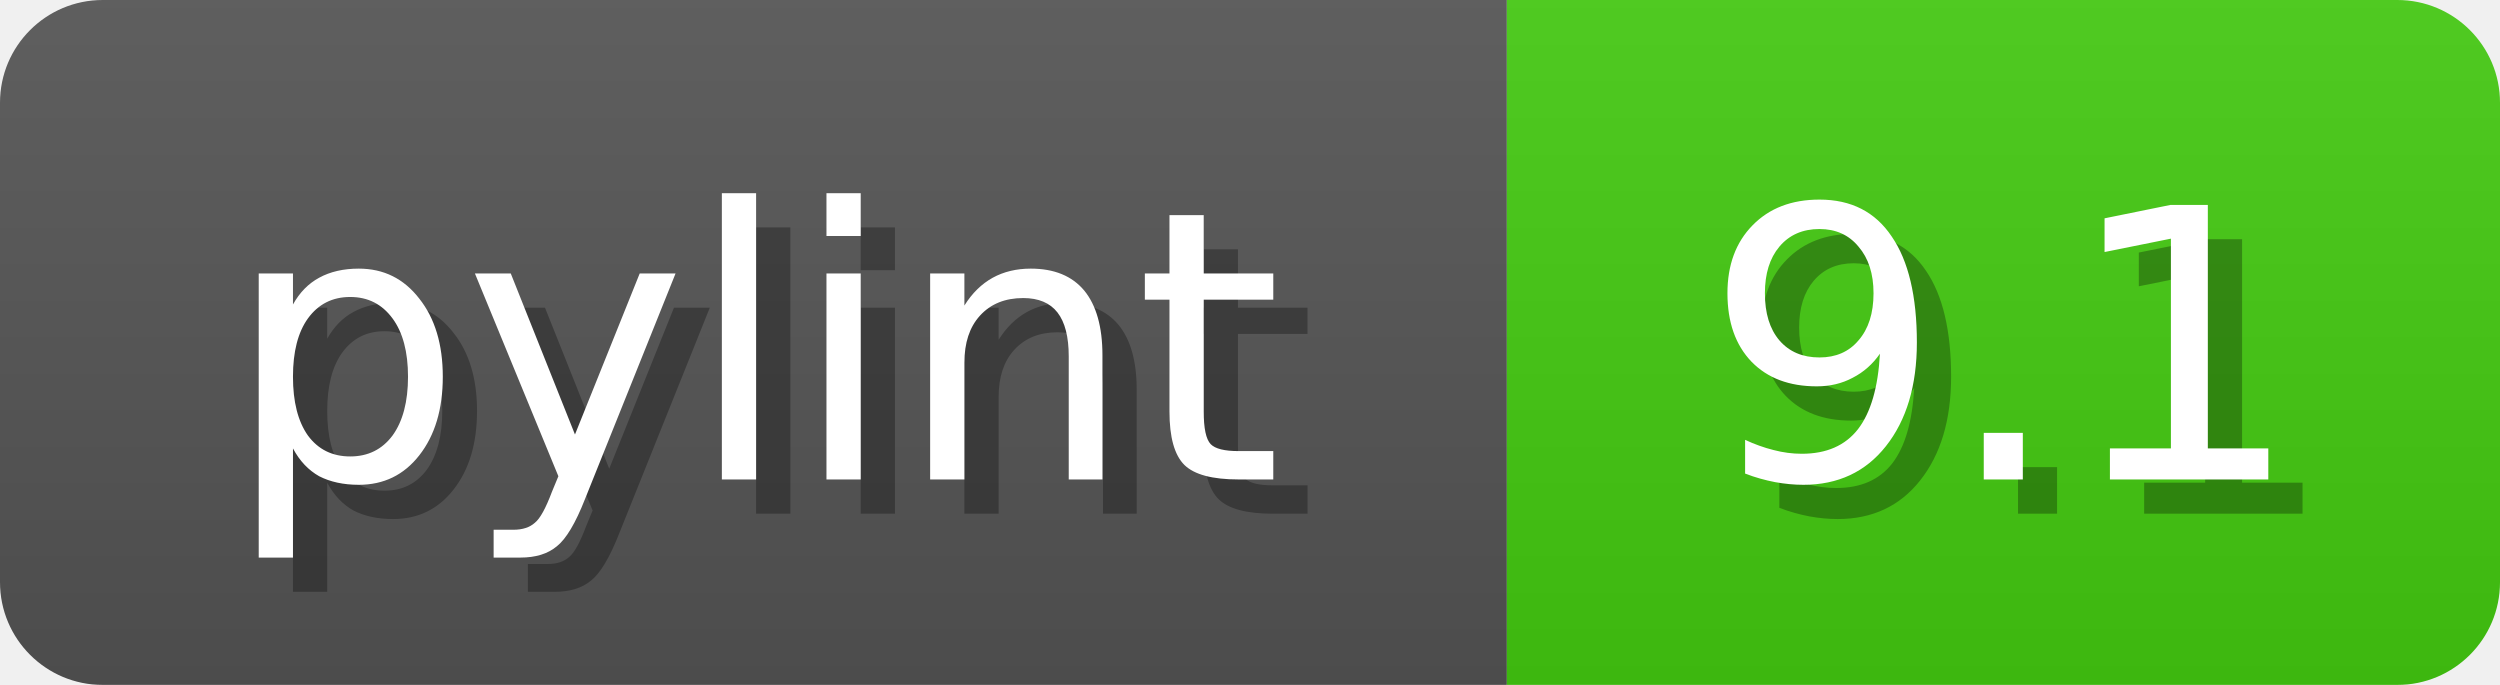
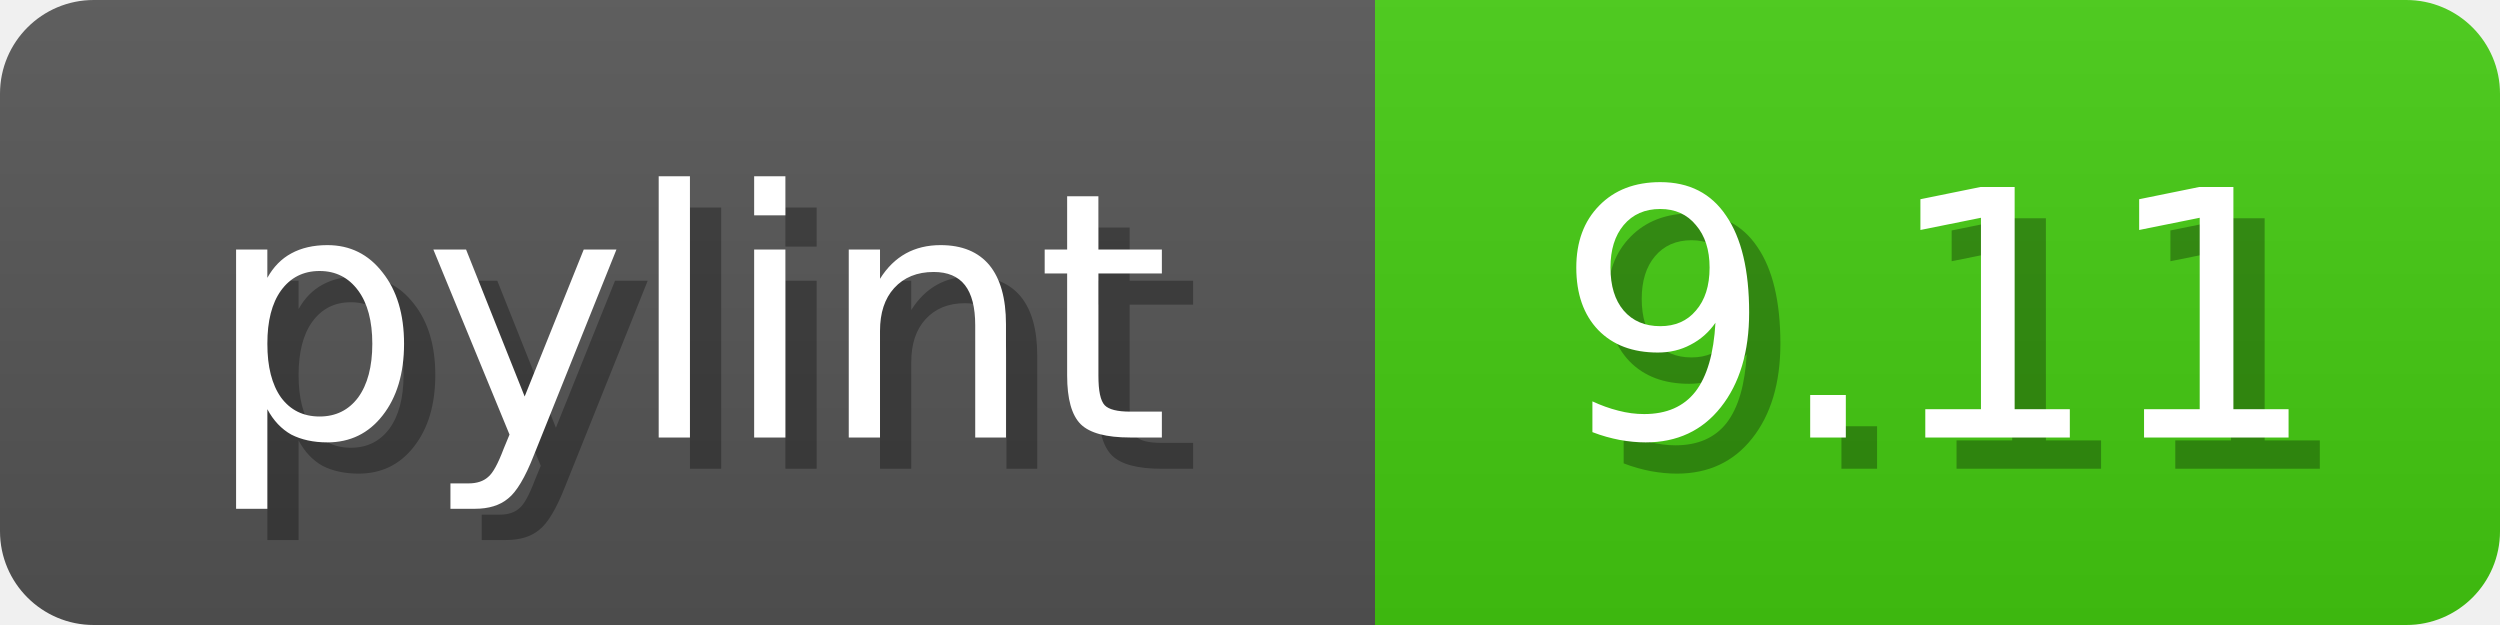
- <svg xmlns="http://www.w3.org/2000/svg" width="73" height="20">
+ <svg xmlns="http://www.w3.org/2000/svg" width="80" height="20">
  <linearGradient id="b" x2="0" y2="100%">
    <stop offset="0" stop-color="#bbb" stop-opacity=".1" />
    <stop offset="1" stop-opacity=".1" />
  </linearGradient>
  <mask id="anybadge_1">
-     <rect width="73" height="20" rx="3" fill="#fff" />
+     <rect width="80" height="20" rx="3" fill="#fff" />
  </mask>
  <g mask="url(#anybadge_1)">
    <path fill="#555" d="M0 0h44v20H0z" />
-     <path fill="#4C1" d="M44 0h29v20H44z" />
-     <path fill="url(#b)" d="M0 0h73v20H0z" />
+     <path fill="#4C1" d="M44 0h36v20H44z" />
+     <path fill="url(#b)" d="M0 0h80v20H0z" />
  </g>
  <g fill="#fff" text-anchor="middle" font-family="DejaVu Sans,Verdana,Geneva,sans-serif" font-size="11">
    <text x="23.0" y="15" fill="#010101" fill-opacity=".3">pylint</text>
    <text x="22.0" y="14">pylint</text>
  </g>
  <g fill="#fff" text-anchor="middle" font-family="DejaVu Sans,Verdana,Geneva,sans-serif" font-size="11">
-     <text x="59.5" y="15" fill="#010101" fill-opacity=".3">9.1</text>
-     <text x="58.5" y="14">9.1</text>
+     <text x="63.0" y="15" fill="#010101" fill-opacity=".3">9.11</text>
+     <text x="62.0" y="14">9.11</text>
  </g>
</svg>
